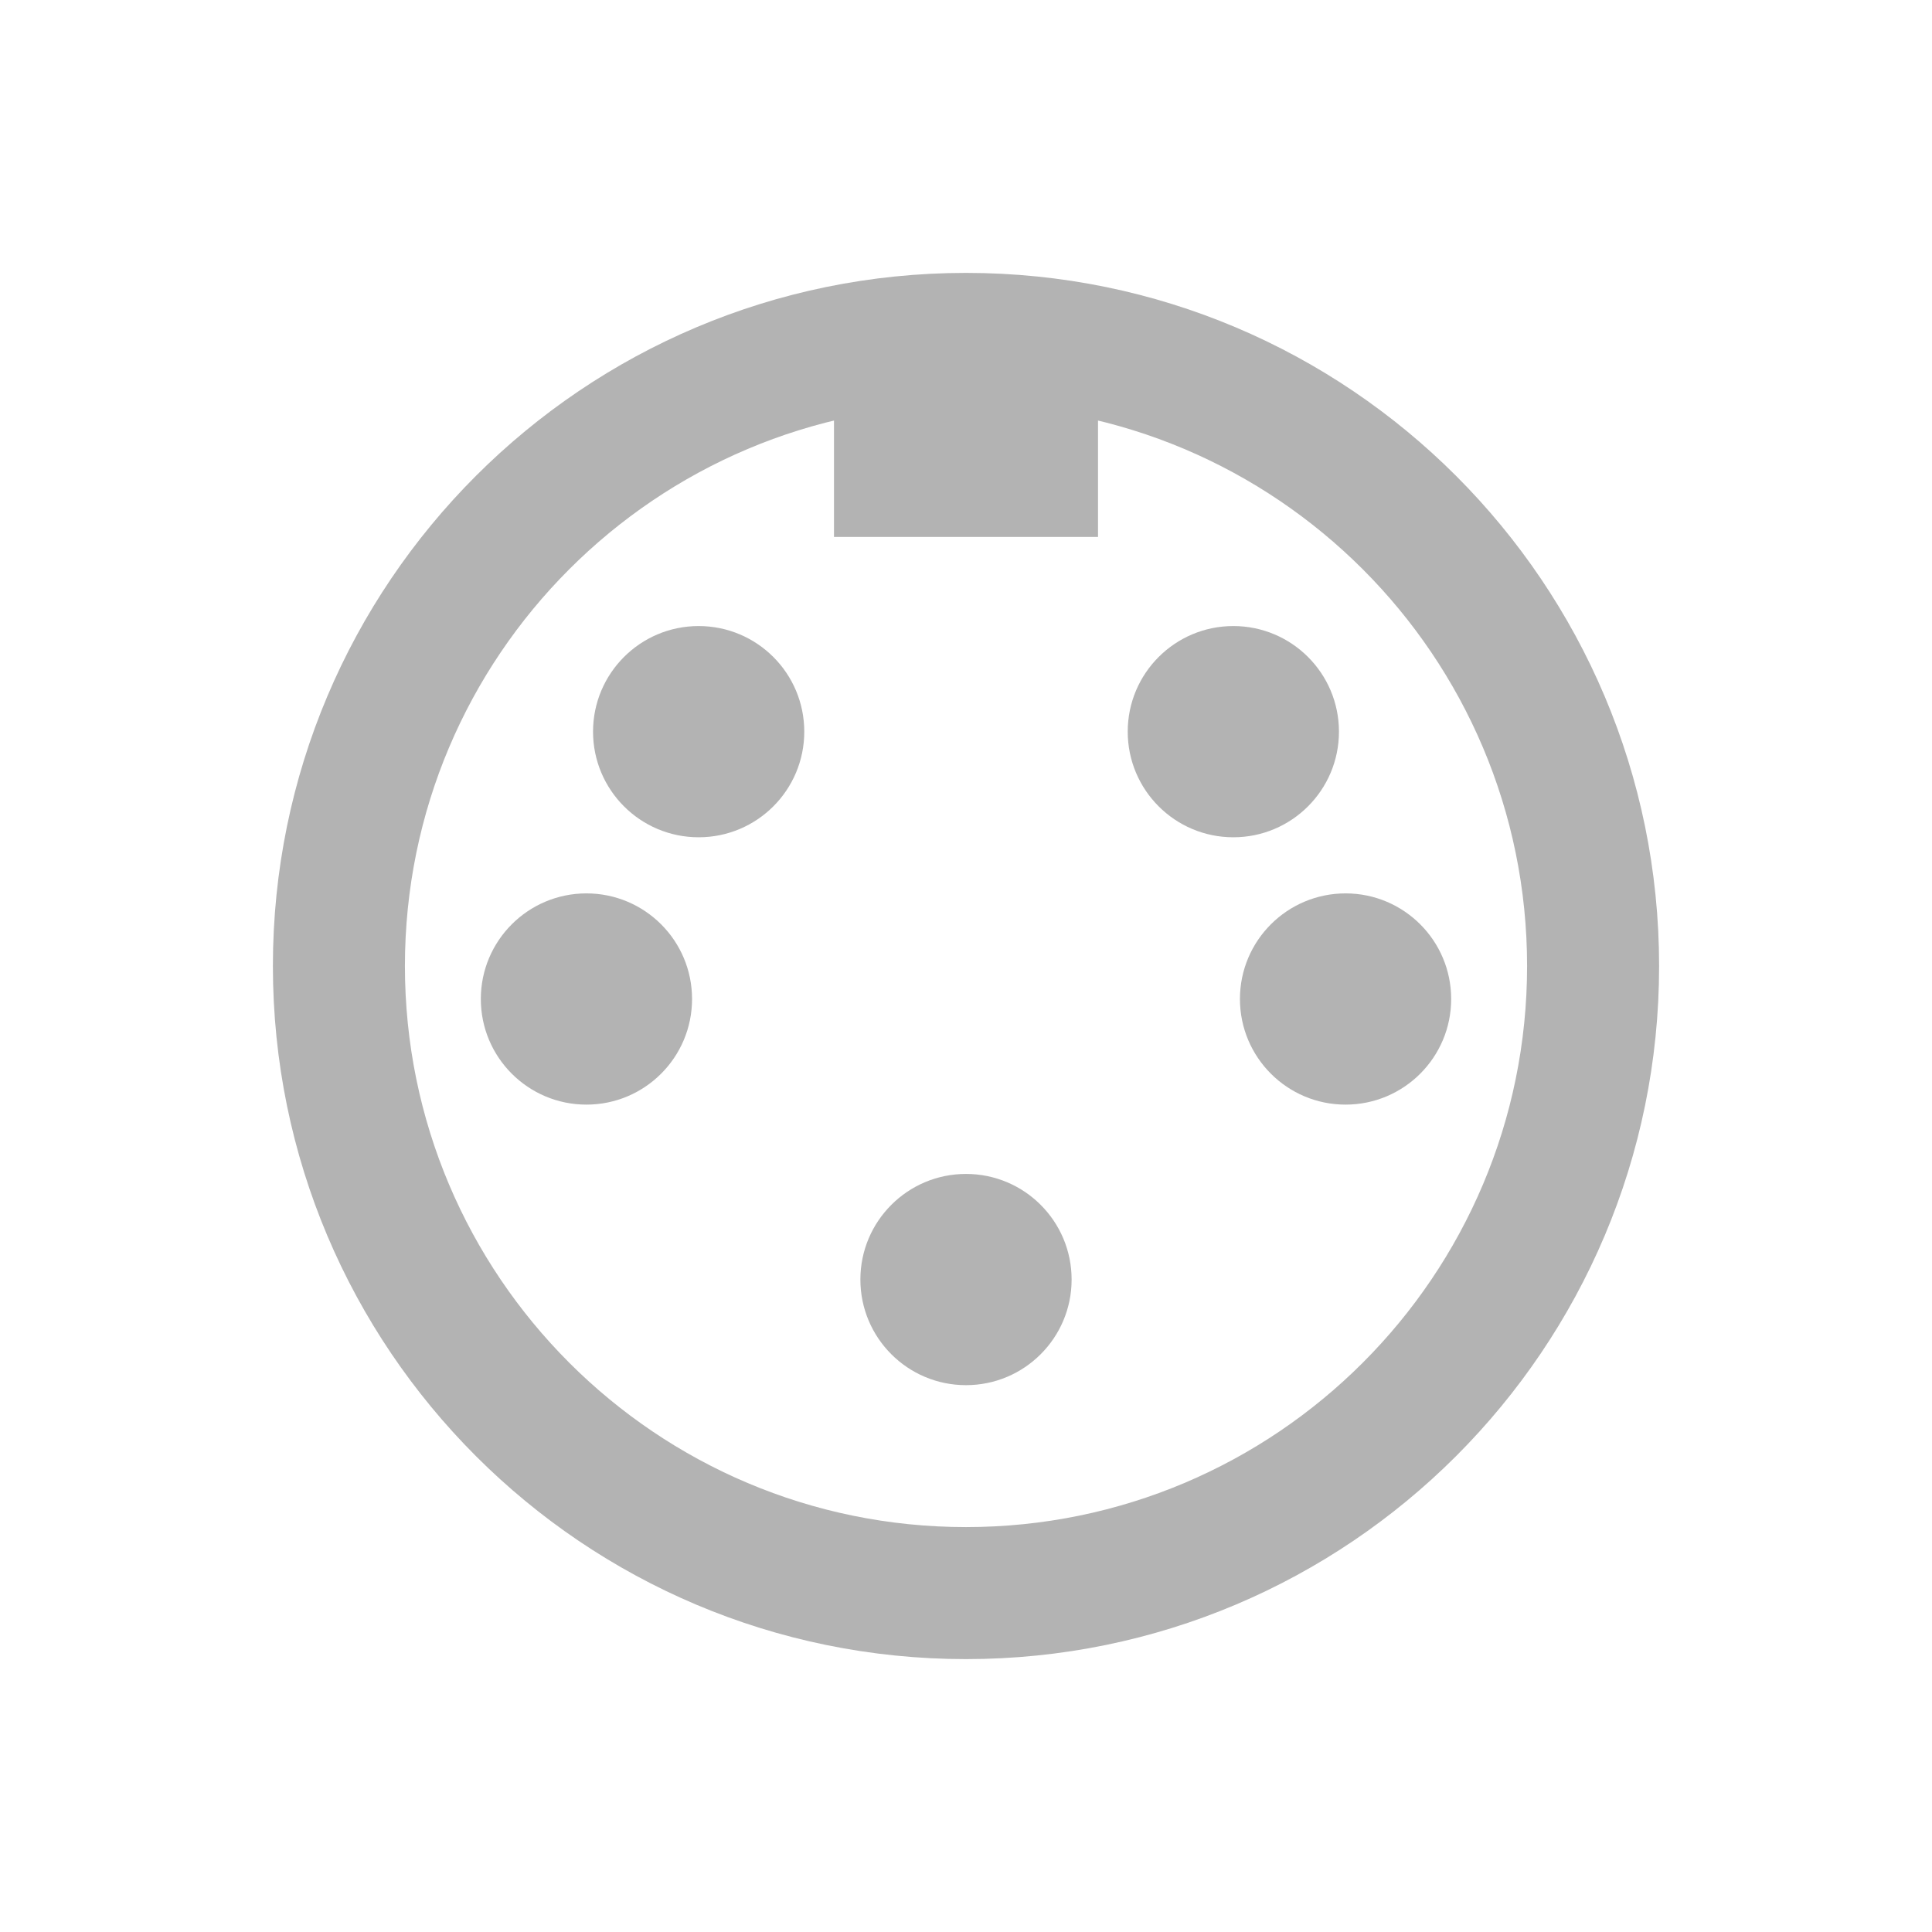
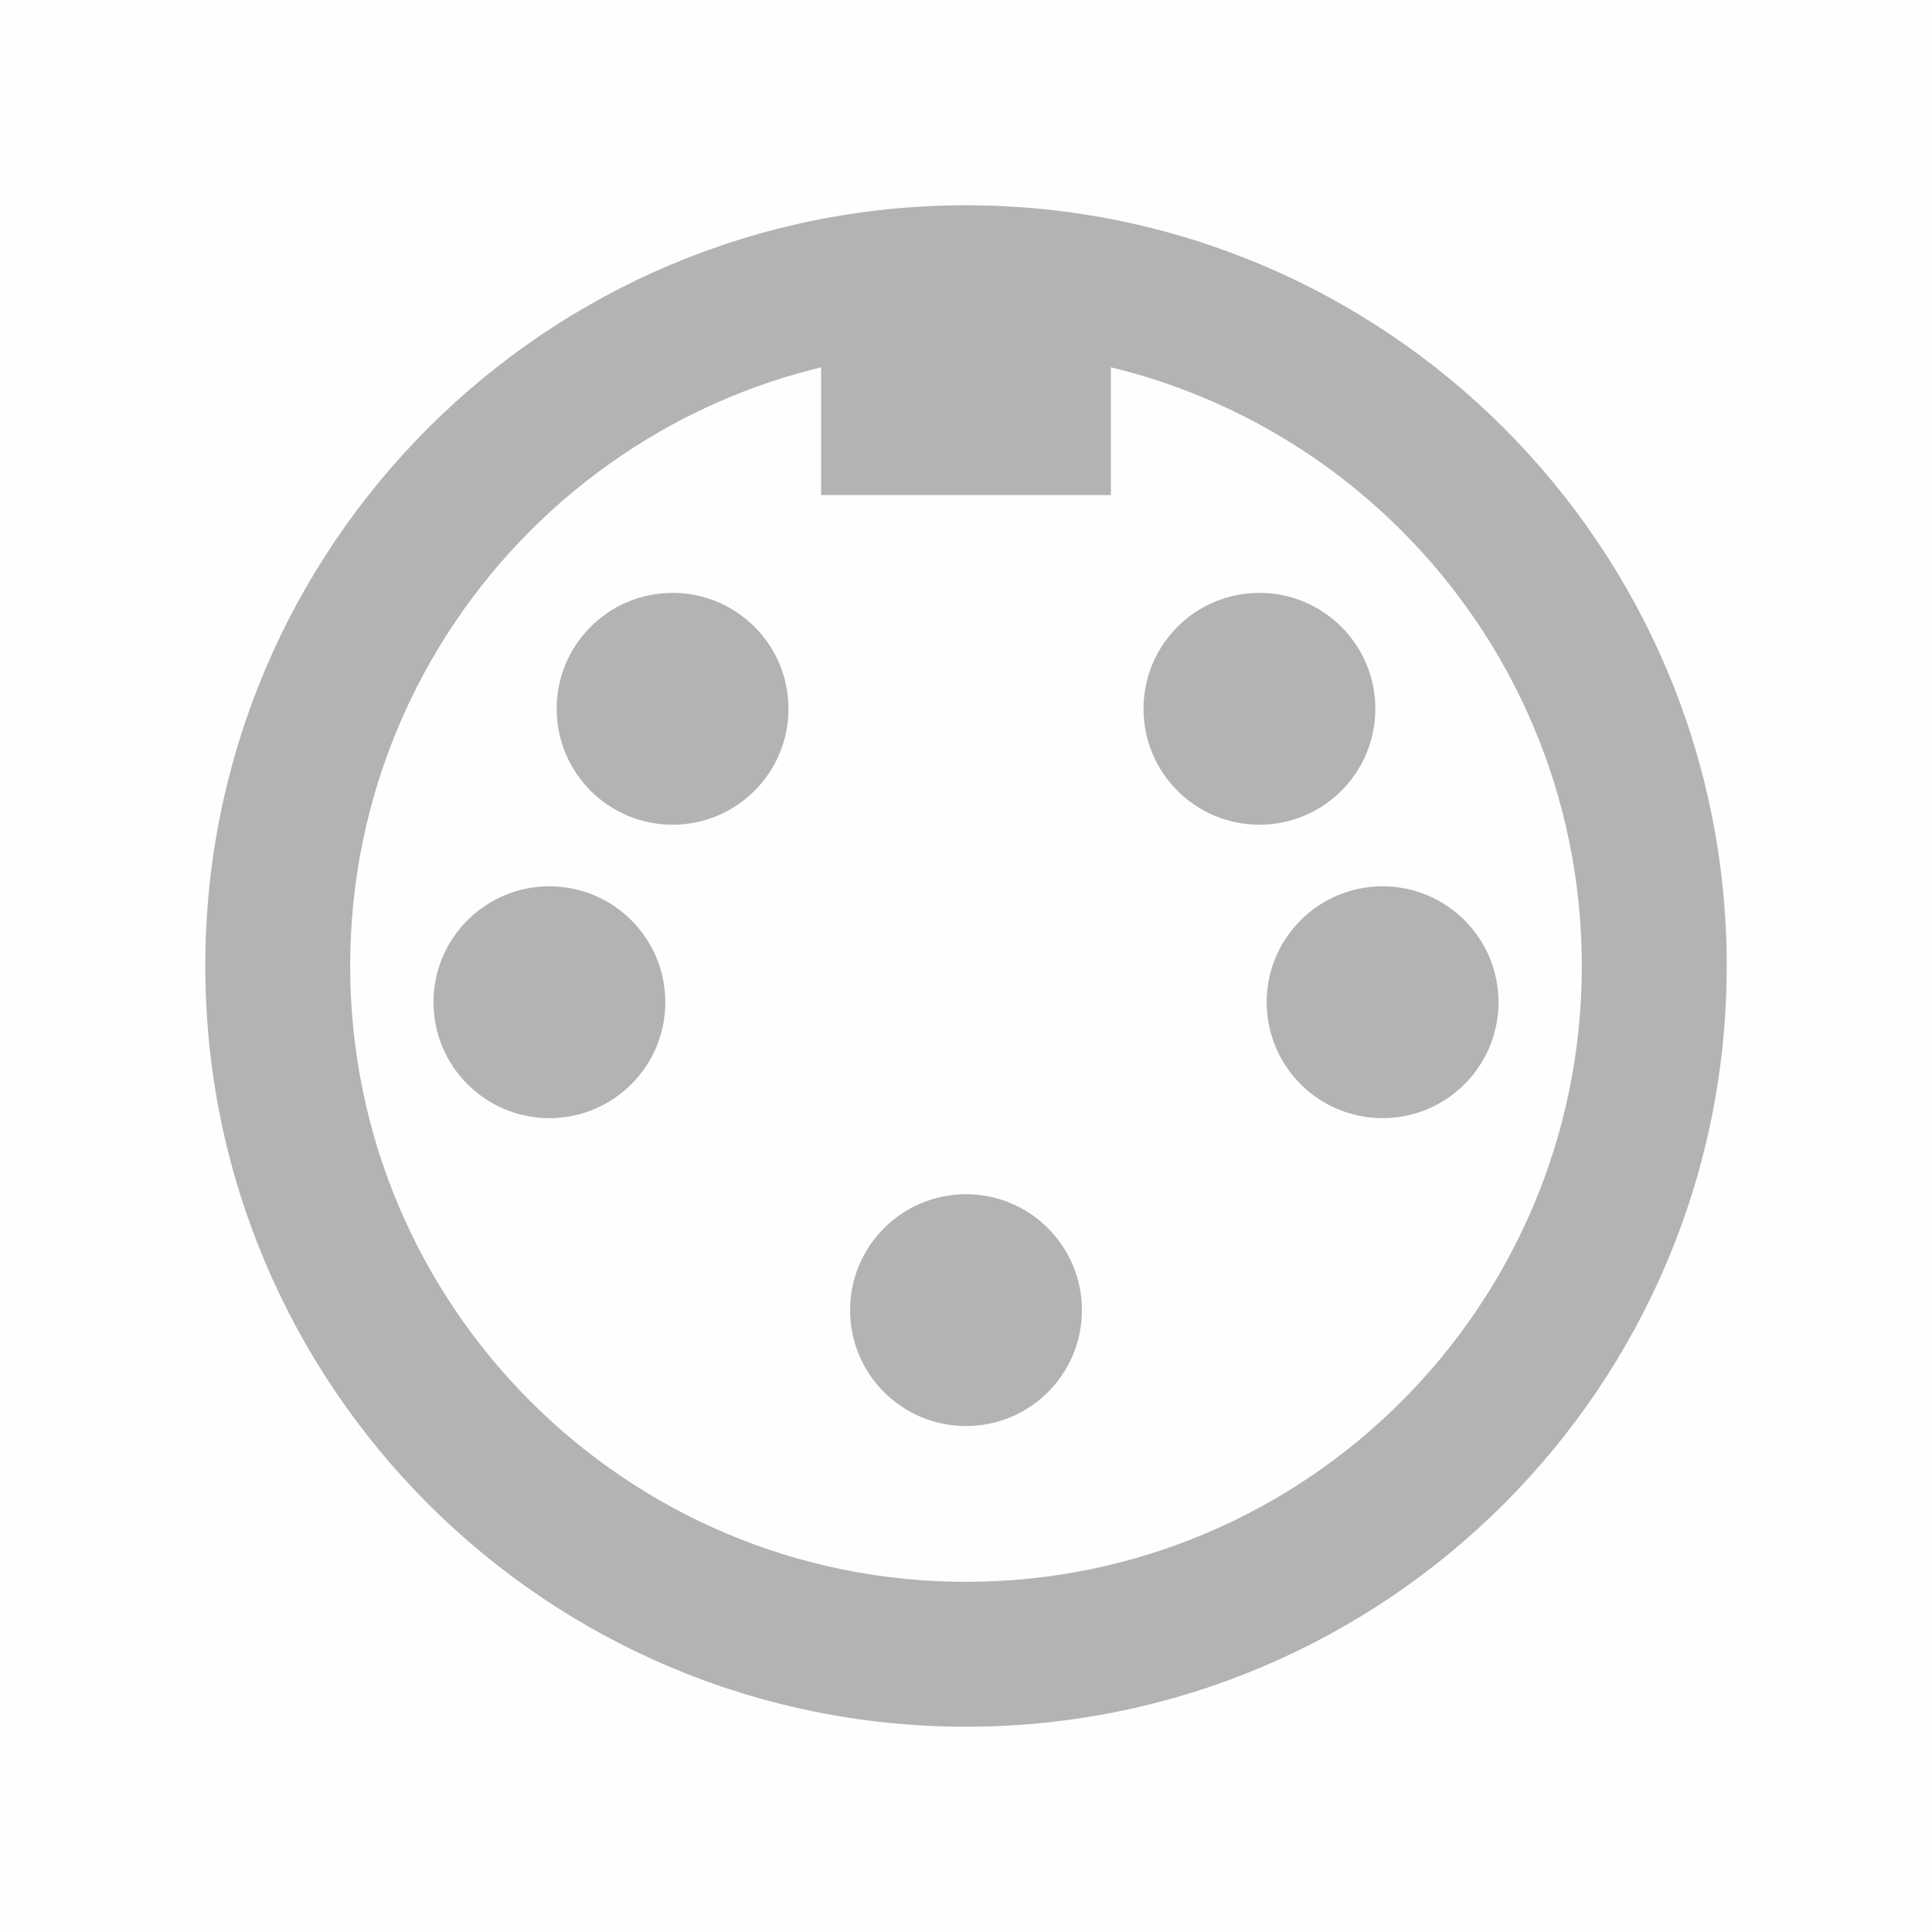
<svg xmlns="http://www.w3.org/2000/svg" width="48" height="48" viewBox="0 0 48 48" fill="none">
-   <rect x="0" y="0" width="48" height="48" fill="#808080" fill-opacity="0" />
-   <g transform="translate(24 24) scale(0.82) translate(-24 -24)">
+   <rect x="0" y="0" width="48" height="48" fill="#808080" fill-opacity="0.01" />
+   <g transform="translate(24 24) scale(0.9) translate(-24 -24)">
    <path fill-rule="evenodd" d="M24 3A21 21 0 1 1 24 45A21 21 0 1 1 24 3ZM24 7A17 17 0 1 0 24 41A17 17 0 1 0 24 7Z" fill="#B3B3B3" />
    <rect x="20" y="6" width="8" height="5" fill="#B3B3B3" />
    <circle cx="12.5" cy="25" r="3.2" fill="#B3B3B3" />
    <circle cx="35.5" cy="25" r="3.2" fill="#B3B3B3" />
    <circle cx="15.9" cy="16.9" r="3.2" fill="#B3B3B3" />
    <circle cx="32.1" cy="16.9" r="3.2" fill="#B3B3B3" />
    <circle cx="24" cy="33.5" r="3.2" fill="#B3B3B3" />
  </g>
</svg>
